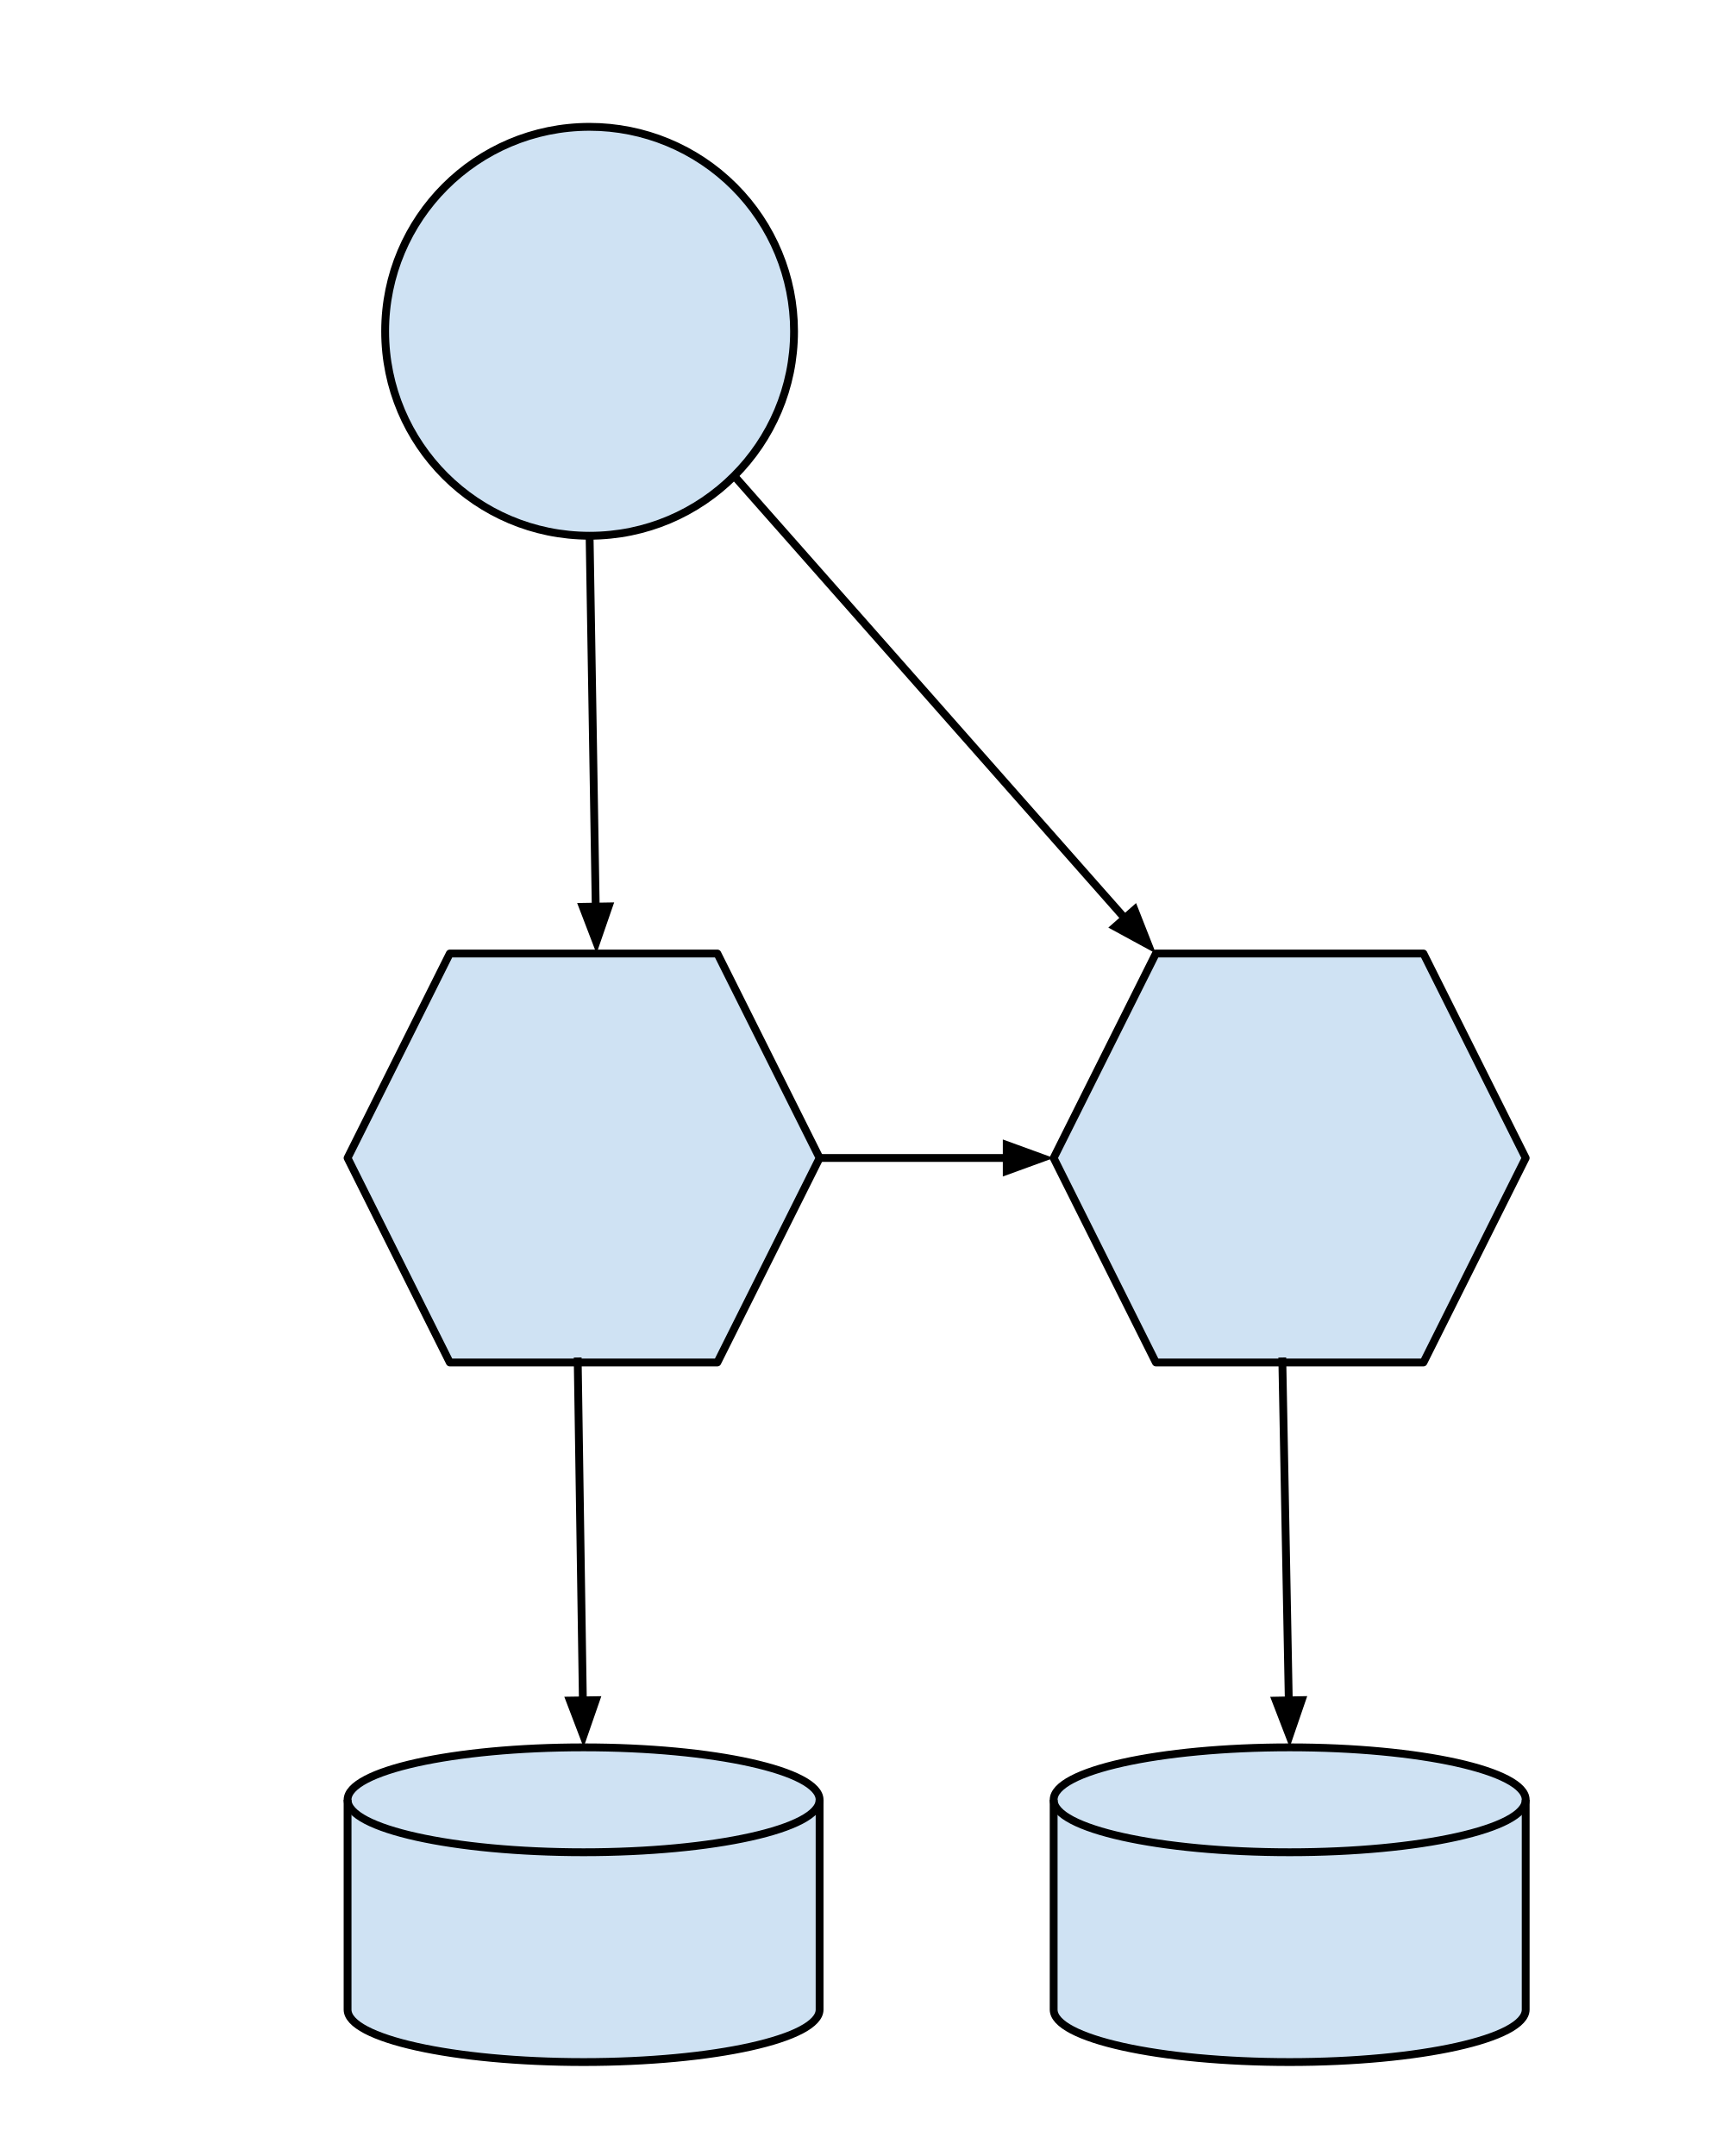
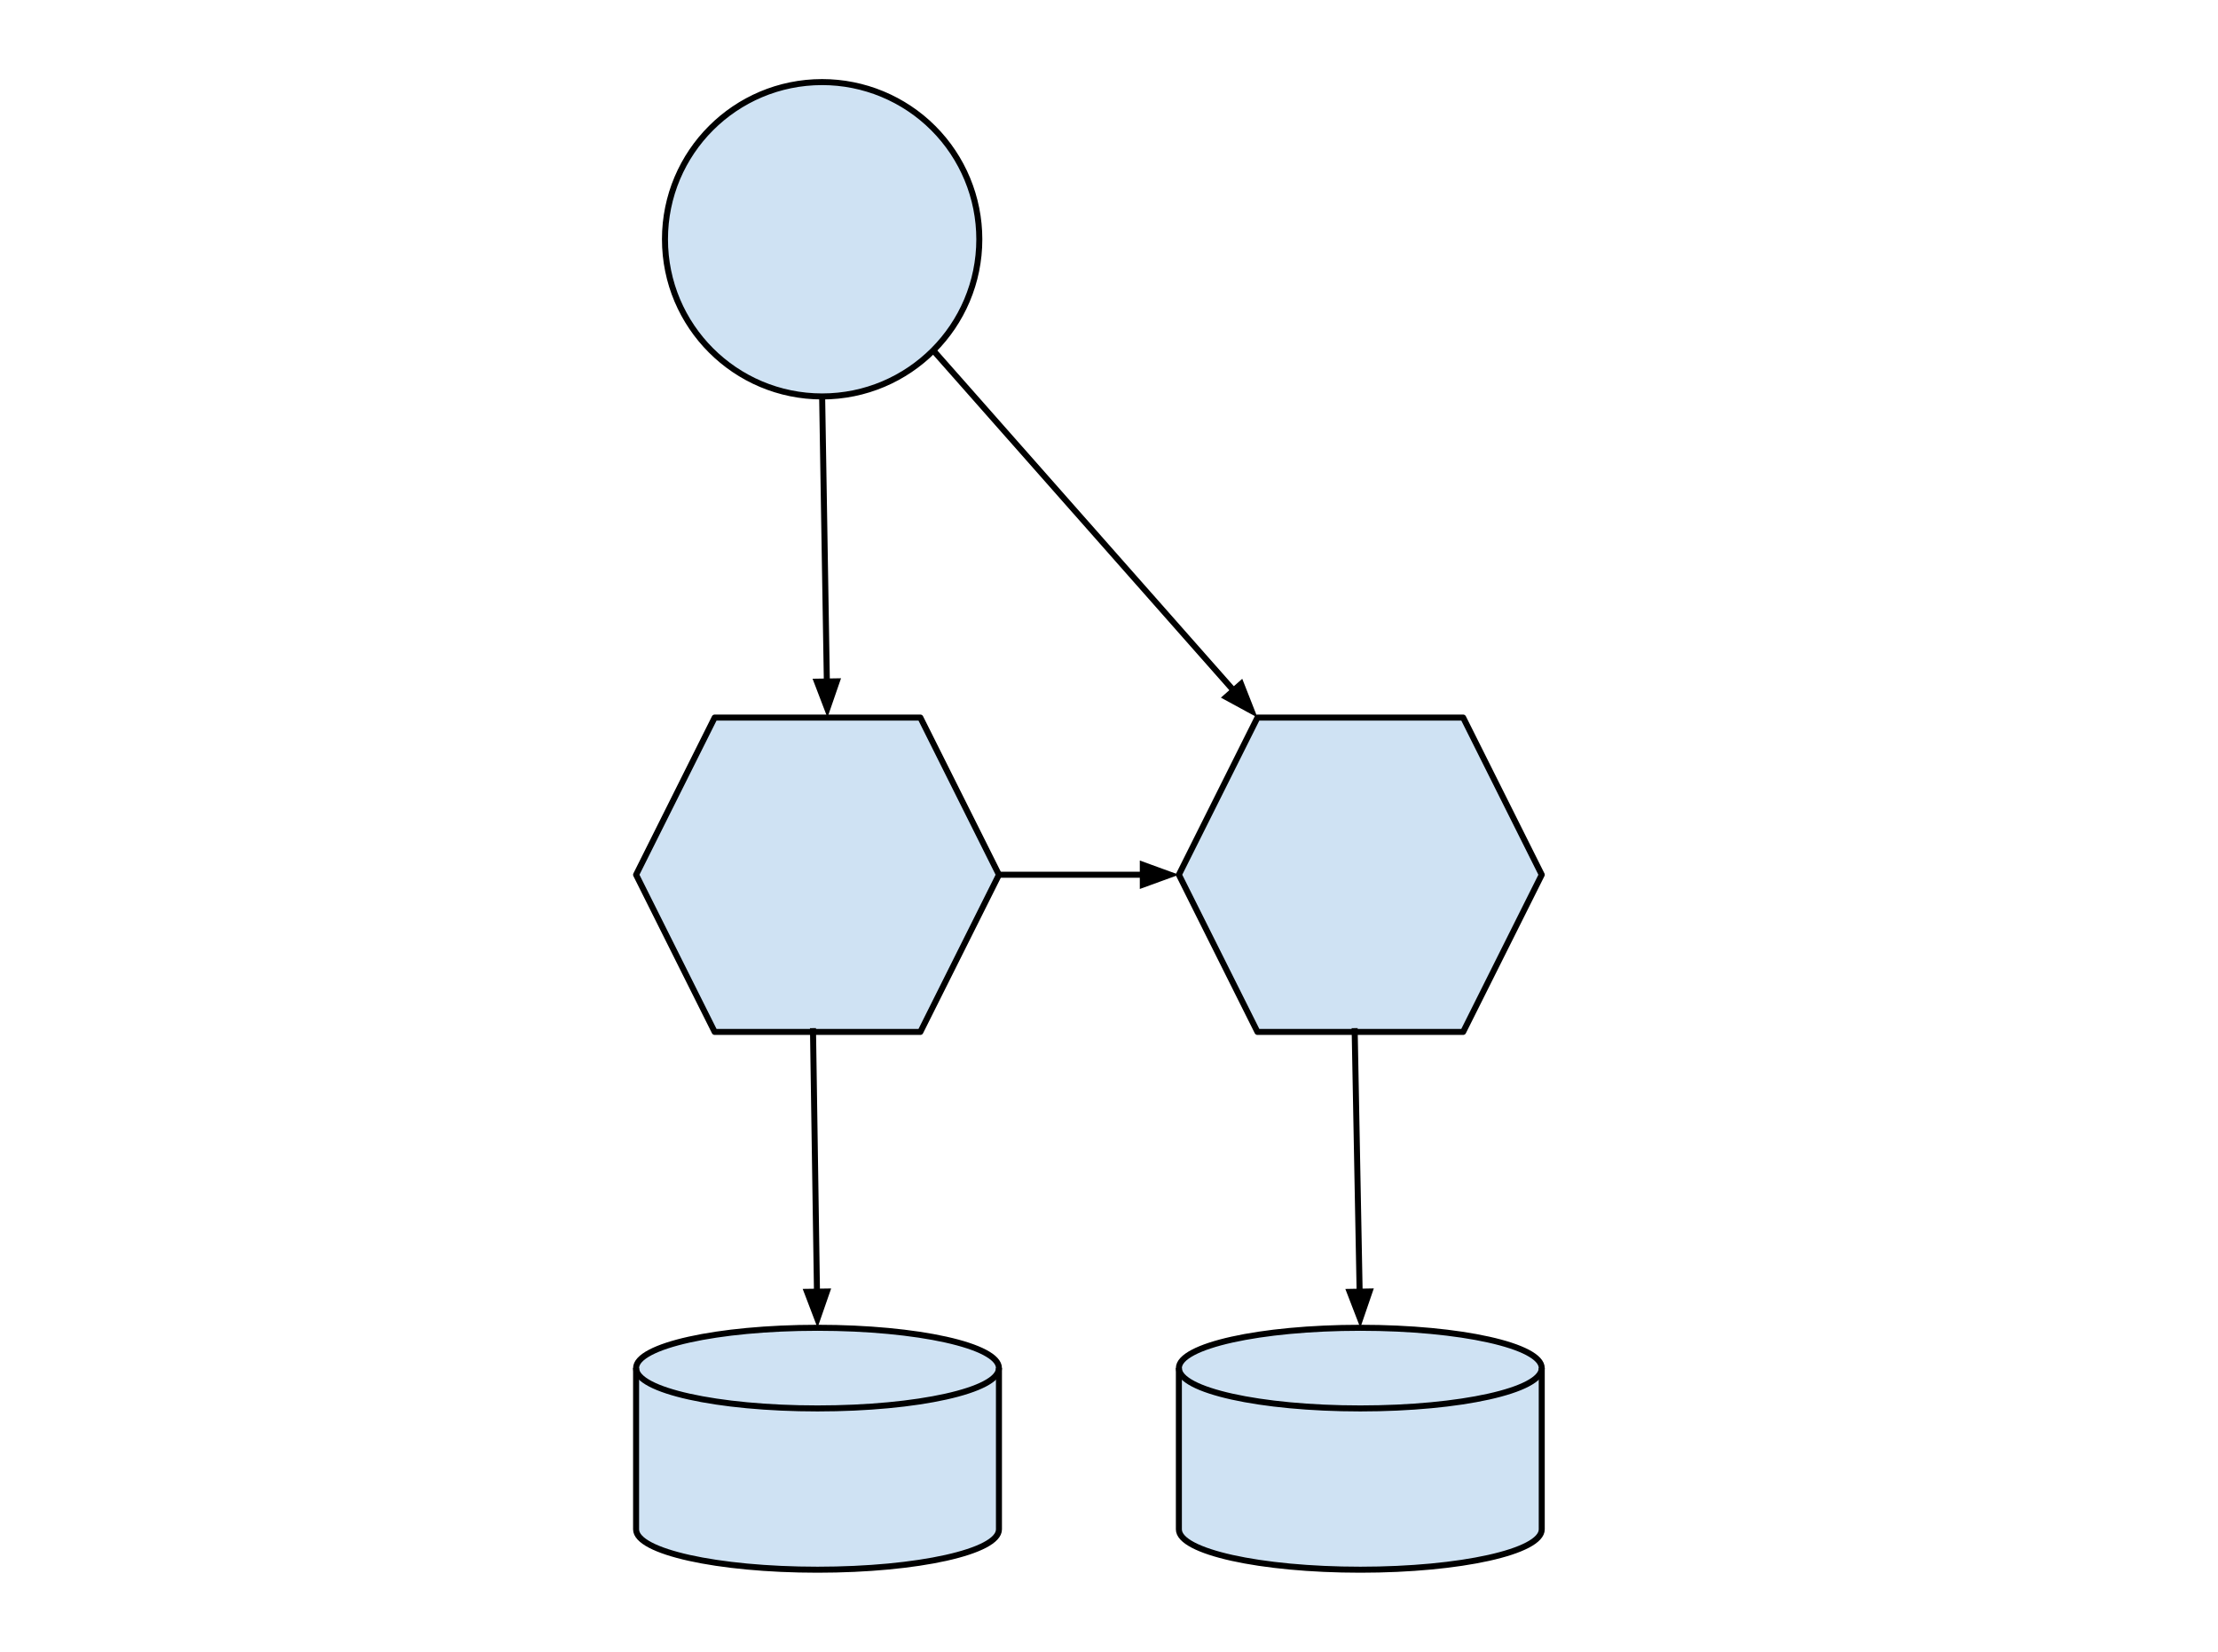
- <svg xmlns="http://www.w3.org/2000/svg" version="1.1" viewBox="0.0 0.0 441.601 550.801" fill="none" stroke="none" stroke-linecap="square" stroke-miterlimit="10">
+ <svg xmlns="http://www.w3.org/2000/svg" version="1.1" viewBox="0.0 0.0 737.155 548.963" fill="none" stroke="none" stroke-linecap="square" stroke-miterlimit="10">
  <clipPath id="p.0">
-     <path d="m0 0l441.601 0l0 550.801l-441.601 0l0 -550.801z" clip-rule="nonzero" />
+     <path d="m0 0l737.155 0l0 548.963l-737.155 0l0 -548.963z" clip-rule="nonzero" />
  </clipPath>
  <g clip-path="url(#p.0)">
-     <path fill="#000000" fill-opacity="0.0" d="m0 0l441.601 0l0 550.801l-441.601 0z" fill-rule="nonzero" />
-     <path fill="#cfe2f3" d="m88.801 459.801l0 0c0 -7.401 26.997 -13.4 60.299 -13.4c33.302 0 60.299 5.999 60.299 13.4l0 53.599c0 7.401 -26.997 13.4 -60.299 13.4c-33.302 0 -60.299 -5.999 -60.299 -13.4z" fill-rule="nonzero" />
-     <path fill="#000000" fill-opacity="0.0" d="m209.399 459.801l0 0c0 7.401 -26.997 13.4 -60.299 13.4c-33.302 0 -60.299 -5.999 -60.299 -13.4" fill-rule="nonzero" />
-     <path fill="#000000" fill-opacity="0.0" d="m88.801 459.801l0 0c0 -7.401 26.997 -13.4 60.299 -13.4c33.302 0 60.299 5.999 60.299 13.4l0 53.599c0 7.401 -26.997 13.4 -60.299 13.4c-33.302 0 -60.299 -5.999 -60.299 -13.4z" fill-rule="nonzero" />
-     <path stroke="#000000" stroke-width="2.0" stroke-linejoin="round" stroke-linecap="butt" d="m209.399 459.801l0 0c0 7.401 -26.997 13.4 -60.299 13.4c-33.302 0 -60.299 -5.999 -60.299 -13.4" fill-rule="nonzero" />
-     <path stroke="#000000" stroke-width="2.0" stroke-linejoin="round" stroke-linecap="butt" d="m88.801 459.801l0 0c0 -7.401 26.997 -13.4 60.299 -13.4c33.302 0 60.299 5.999 60.299 13.4l0 53.599c0 7.401 -26.997 13.4 -60.299 13.4c-33.302 0 -60.299 -5.999 -60.299 -13.4z" fill-rule="nonzero" />
-     <path fill="#cfe2f3" d="m269.199 459.801l0 0c0 -7.401 26.997 -13.4 60.299 -13.4c33.302 0 60.299 5.999 60.299 13.4l0 53.599c0 7.401 -26.997 13.4 -60.299 13.4c-33.302 0 -60.299 -5.999 -60.299 -13.4z" fill-rule="nonzero" />
-     <path fill="#000000" fill-opacity="0.0" d="m389.798 459.801l0 0c0 7.401 -26.997 13.4 -60.299 13.4c-33.302 0 -60.299 -5.999 -60.299 -13.4" fill-rule="nonzero" />
-     <path fill="#000000" fill-opacity="0.0" d="m269.199 459.801l0 0c0 -7.401 26.997 -13.4 60.299 -13.4c33.302 0 60.299 5.999 60.299 13.4l0 53.599c0 7.401 -26.997 13.4 -60.299 13.4c-33.302 0 -60.299 -5.999 -60.299 -13.4z" fill-rule="nonzero" />
-     <path stroke="#000000" stroke-width="2.0" stroke-linejoin="round" stroke-linecap="butt" d="m389.798 459.801l0 0c0 7.401 -26.997 13.4 -60.299 13.4c-33.302 0 -60.299 -5.999 -60.299 -13.4" fill-rule="nonzero" />
-     <path stroke="#000000" stroke-width="2.0" stroke-linejoin="round" stroke-linecap="butt" d="m269.199 459.801l0 0c0 -7.401 26.997 -13.4 60.299 -13.4c33.302 0 60.299 5.999 60.299 13.4l0 53.599c0 7.401 -26.997 13.4 -60.299 13.4c-33.302 0 -60.299 -5.999 -60.299 -13.4z" fill-rule="nonzero" />
-     <path fill="#cfe2f3" d="m88.801 295.835l26.118 -52.236l68.362 0l26.118 52.236l-26.118 52.236l-68.362 0z" fill-rule="nonzero" />
-     <path stroke="#000000" stroke-width="2.0" stroke-linejoin="round" stroke-linecap="butt" d="m88.801 295.835l26.118 -52.236l68.362 0l26.118 52.236l-26.118 52.236l-68.362 0z" fill-rule="nonzero" />
-     <path fill="#cfe2f3" d="m98.399 84.635l0 0c0 -28.849 23.387 -52.236 52.236 -52.236l0 0c13.854 0 27.14 5.503 36.937 15.3c9.796 9.796 15.3 23.083 15.3 36.937l0 0c0 28.849 -23.387 52.236 -52.236 52.236l0 0c-28.849 0 -52.236 -23.387 -52.236 -52.236z" fill-rule="nonzero" />
-     <path stroke="#000000" stroke-width="2.0" stroke-linejoin="round" stroke-linecap="butt" d="m98.399 84.635l0 0c0 -28.849 23.387 -52.236 52.236 -52.236l0 0c13.854 0 27.14 5.503 36.937 15.3c9.796 9.796 15.3 23.083 15.3 36.937l0 0c0 28.849 -23.387 52.236 -52.236 52.236l0 0c-28.849 0 -52.236 -23.387 -52.236 -52.236z" fill-rule="nonzero" />
-     <path fill="#000000" fill-opacity="0.0" d="m147.588 346.811l1.512 99.591" fill-rule="nonzero" />
-     <path stroke="#000000" stroke-width="2.0" stroke-linejoin="round" stroke-linecap="butt" d="m147.588 346.811l1.33 87.592" fill-rule="evenodd" />
-     <path fill="#000000" stroke="#000000" stroke-width="2.0" stroke-linecap="butt" d="m145.615 434.453l3.441 9.025l3.165 -9.125z" fill-rule="evenodd" />
-     <path fill="#cfe2f3" d="m269.199 295.835l26.118 -52.236l68.362 0l26.118 52.236l-26.118 52.236l-68.362 0z" fill-rule="nonzero" />
-     <path stroke="#000000" stroke-width="2.0" stroke-linejoin="round" stroke-linecap="butt" d="m269.199 295.835l26.118 -52.236l68.362 0l26.118 52.236l-26.118 52.236l-68.362 0z" fill-rule="nonzero" />
-     <path fill="#000000" fill-opacity="0.0" d="m327.609 346.811l1.89 99.591" fill-rule="nonzero" />
-     <path stroke="#000000" stroke-width="2.0" stroke-linejoin="round" stroke-linecap="butt" d="m327.609 346.811l1.662 87.593" fill-rule="evenodd" />
-     <path fill="#000000" stroke="#000000" stroke-width="2.0" stroke-linecap="butt" d="m325.968 434.466l3.475 9.012l3.131 -9.137z" fill-rule="evenodd" />
-     <path fill="#000000" fill-opacity="0.0" d="m209.399 295.835l59.811 0" fill-rule="nonzero" />
-     <path stroke="#000000" stroke-width="2.0" stroke-linejoin="round" stroke-linecap="butt" d="m209.399 295.835l47.811 0" fill-rule="evenodd" />
-     <path fill="#000000" stroke="#000000" stroke-width="2.0" stroke-linecap="butt" d="m257.21 299.138l9.076 -3.303l-9.076 -3.303z" fill-rule="evenodd" />
-     <path fill="#000000" fill-opacity="0.0" d="m150.635 136.871l1.764 106.74" fill-rule="nonzero" />
-     <path stroke="#000000" stroke-width="2.0" stroke-linejoin="round" stroke-linecap="butt" d="m150.635 136.871l1.566 94.742" fill-rule="evenodd" />
-     <path fill="#000000" stroke="#000000" stroke-width="2.0" stroke-linecap="butt" d="m148.898 231.668l3.453 9.02l3.153 -9.13z" fill-rule="evenodd" />
-     <path fill="#000000" fill-opacity="0.0" d="m187.572 121.572l107.748 122.016" fill-rule="nonzero" />
-     <path stroke="#000000" stroke-width="2.0" stroke-linejoin="round" stroke-linecap="butt" d="m187.572 121.572l99.805 113.021" fill-rule="evenodd" />
-     <path fill="#000000" stroke="#000000" stroke-width="2.0" stroke-linecap="butt" d="m284.901 236.779l8.484 4.617l-3.532 -8.99z" fill-rule="evenodd" />
+     <path fill="#000000" fill-opacity="0.0" d="m0 0l737.155 0l0 548.963l-737.155 0z" fill-rule="nonzero" />
+     <path fill="#cfe2f3" d="m211.404 454.683l0 0c0 -7.401 26.997 -13.4 60.299 -13.4c33.302 0 60.299 5.999 60.299 13.4l0 53.599c0 7.401 -26.997 13.4 -60.299 13.4c-33.302 0 -60.299 -5.999 -60.299 -13.4z" fill-rule="nonzero" />
+     <path fill="#000000" fill-opacity="0.0" d="m332.003 454.683l0 0c0 7.401 -26.997 13.4 -60.299 13.4c-33.302 0 -60.299 -5.999 -60.299 -13.4" fill-rule="nonzero" />
+     <path fill="#000000" fill-opacity="0.0" d="m211.404 454.683l0 0c0 -7.401 26.997 -13.4 60.299 -13.4c33.302 0 60.299 5.999 60.299 13.4l0 53.599c0 7.401 -26.997 13.4 -60.299 13.4c-33.302 0 -60.299 -5.999 -60.299 -13.4z" fill-rule="nonzero" />
+     <path stroke="#000000" stroke-width="2.0" stroke-linejoin="round" stroke-linecap="butt" d="m332.003 454.683l0 0c0 7.401 -26.997 13.4 -60.299 13.4c-33.302 0 -60.299 -5.999 -60.299 -13.4" fill-rule="nonzero" />
+     <path stroke="#000000" stroke-width="2.0" stroke-linejoin="round" stroke-linecap="butt" d="m211.404 454.683l0 0c0 -7.401 26.997 -13.4 60.299 -13.4c33.302 0 60.299 5.999 60.299 13.4l0 53.599c0 7.401 -26.997 13.4 -60.299 13.4c-33.302 0 -60.299 -5.999 -60.299 -13.4z" fill-rule="nonzero" />
+     <path fill="#cfe2f3" d="m391.803 454.683l0 0c0 -7.401 26.997 -13.4 60.299 -13.4c33.302 0 60.299 5.999 60.299 13.4l0 53.599c0 7.401 -26.997 13.4 -60.299 13.4c-33.302 0 -60.299 -5.999 -60.299 -13.4z" fill-rule="nonzero" />
+     <path fill="#000000" fill-opacity="0.0" d="m512.402 454.683l0 0c0 7.401 -26.997 13.4 -60.299 13.4c-33.302 0 -60.299 -5.999 -60.299 -13.4" fill-rule="nonzero" />
+     <path fill="#000000" fill-opacity="0.0" d="m391.803 454.683l0 0c0 -7.401 26.997 -13.4 60.299 -13.4c33.302 0 60.299 5.999 60.299 13.4l0 53.599c0 7.401 -26.997 13.4 -60.299 13.4c-33.302 0 -60.299 -5.999 -60.299 -13.4z" fill-rule="nonzero" />
+     <path stroke="#000000" stroke-width="2.0" stroke-linejoin="round" stroke-linecap="butt" d="m512.402 454.683l0 0c0 7.401 -26.997 13.4 -60.299 13.4c-33.302 0 -60.299 -5.999 -60.299 -13.4" fill-rule="nonzero" />
+     <path stroke="#000000" stroke-width="2.0" stroke-linejoin="round" stroke-linecap="butt" d="m391.803 454.683l0 0c0 -7.401 26.997 -13.4 60.299 -13.4c33.302 0 60.299 5.999 60.299 13.4l0 53.599c0 7.401 -26.997 13.4 -60.299 13.4c-33.302 0 -60.299 -5.999 -60.299 -13.4z" fill-rule="nonzero" />
+     <path fill="#cfe2f3" d="m211.404 290.717l26.118 -52.236l68.362 0l26.118 52.236l-26.118 52.236l-68.362 0z" fill-rule="nonzero" />
+     <path stroke="#000000" stroke-width="2.0" stroke-linejoin="round" stroke-linecap="butt" d="m211.404 290.717l26.118 -52.236l68.362 0l26.118 52.236l-26.118 52.236l-68.362 0z" fill-rule="nonzero" />
+     <path fill="#cfe2f3" d="m221.003 79.517l0 0c0 -28.849 23.387 -52.236 52.236 -52.236l0 0c13.854 0 27.14 5.503 36.937 15.3c9.796 9.796 15.3 23.083 15.3 36.937l0 0c0 28.849 -23.387 52.236 -52.236 52.236l0 0c-28.849 0 -52.236 -23.387 -52.236 -52.236z" fill-rule="nonzero" />
+     <path stroke="#000000" stroke-width="2.0" stroke-linejoin="round" stroke-linecap="butt" d="m221.003 79.517l0 0c0 -28.849 23.387 -52.236 52.236 -52.236l0 0c13.854 0 27.14 5.503 36.937 15.3c9.796 9.796 15.3 23.083 15.3 36.937l0 0c0 28.849 -23.387 52.236 -52.236 52.236l0 0c-28.849 0 -52.236 -23.387 -52.236 -52.236z" fill-rule="nonzero" />
+     <path fill="#000000" fill-opacity="0.0" d="m270.192 341.693l1.512 99.591" fill-rule="nonzero" />
+     <path stroke="#000000" stroke-width="2.0" stroke-linejoin="round" stroke-linecap="butt" d="m270.192 341.693l1.33 87.592" fill-rule="evenodd" />
+     <path fill="#000000" stroke="#000000" stroke-width="2.0" stroke-linecap="butt" d="m268.218 429.335l3.441 9.025l3.165 -9.125z" fill-rule="evenodd" />
+     <path fill="#cfe2f3" d="m391.803 290.717l26.118 -52.236l68.362 0l26.118 52.236l-26.118 52.236l-68.362 0z" fill-rule="nonzero" />
+     <path stroke="#000000" stroke-width="2.0" stroke-linejoin="round" stroke-linecap="butt" d="m391.803 290.717l26.118 -52.236l68.362 0l26.118 52.236l-26.118 52.236l-68.362 0z" fill-rule="nonzero" />
+     <path fill="#000000" fill-opacity="0.0" d="m450.213 341.693l1.89 99.591" fill-rule="nonzero" />
+     <path stroke="#000000" stroke-width="2.0" stroke-linejoin="round" stroke-linecap="butt" d="m450.213 341.693l1.662 87.593" fill-rule="evenodd" />
+     <path fill="#000000" stroke="#000000" stroke-width="2.0" stroke-linecap="butt" d="m448.572 429.348l3.475 9.012l3.131 -9.137z" fill-rule="evenodd" />
+     <path fill="#000000" fill-opacity="0.0" d="m332.003 290.717l59.811 0" fill-rule="nonzero" />
+     <path stroke="#000000" stroke-width="2.0" stroke-linejoin="round" stroke-linecap="butt" d="m332.003 290.717l47.811 0" fill-rule="evenodd" />
+     <path fill="#000000" stroke="#000000" stroke-width="2.0" stroke-linecap="butt" d="m379.814 294.02l9.076 -3.303l-9.076 -3.303z" fill-rule="evenodd" />
+     <path fill="#000000" fill-opacity="0.0" d="m273.239 131.753l1.764 106.74" fill-rule="nonzero" />
+     <path stroke="#000000" stroke-width="2.0" stroke-linejoin="round" stroke-linecap="butt" d="m273.239 131.753l1.566 94.742" fill-rule="evenodd" />
+     <path fill="#000000" stroke="#000000" stroke-width="2.0" stroke-linecap="butt" d="m271.501 226.55l3.453 9.02l3.153 -9.13z" fill-rule="evenodd" />
+     <path fill="#000000" fill-opacity="0.0" d="m310.175 116.454l107.748 122.016" fill-rule="nonzero" />
+     <path stroke="#000000" stroke-width="2.0" stroke-linejoin="round" stroke-linecap="butt" d="m310.175 116.454l99.805 113.021" fill-rule="evenodd" />
+     <path fill="#000000" stroke="#000000" stroke-width="2.0" stroke-linecap="butt" d="m407.504 231.661l8.484 4.617l-3.532 -8.99z" fill-rule="evenodd" />
  </g>
</svg>
